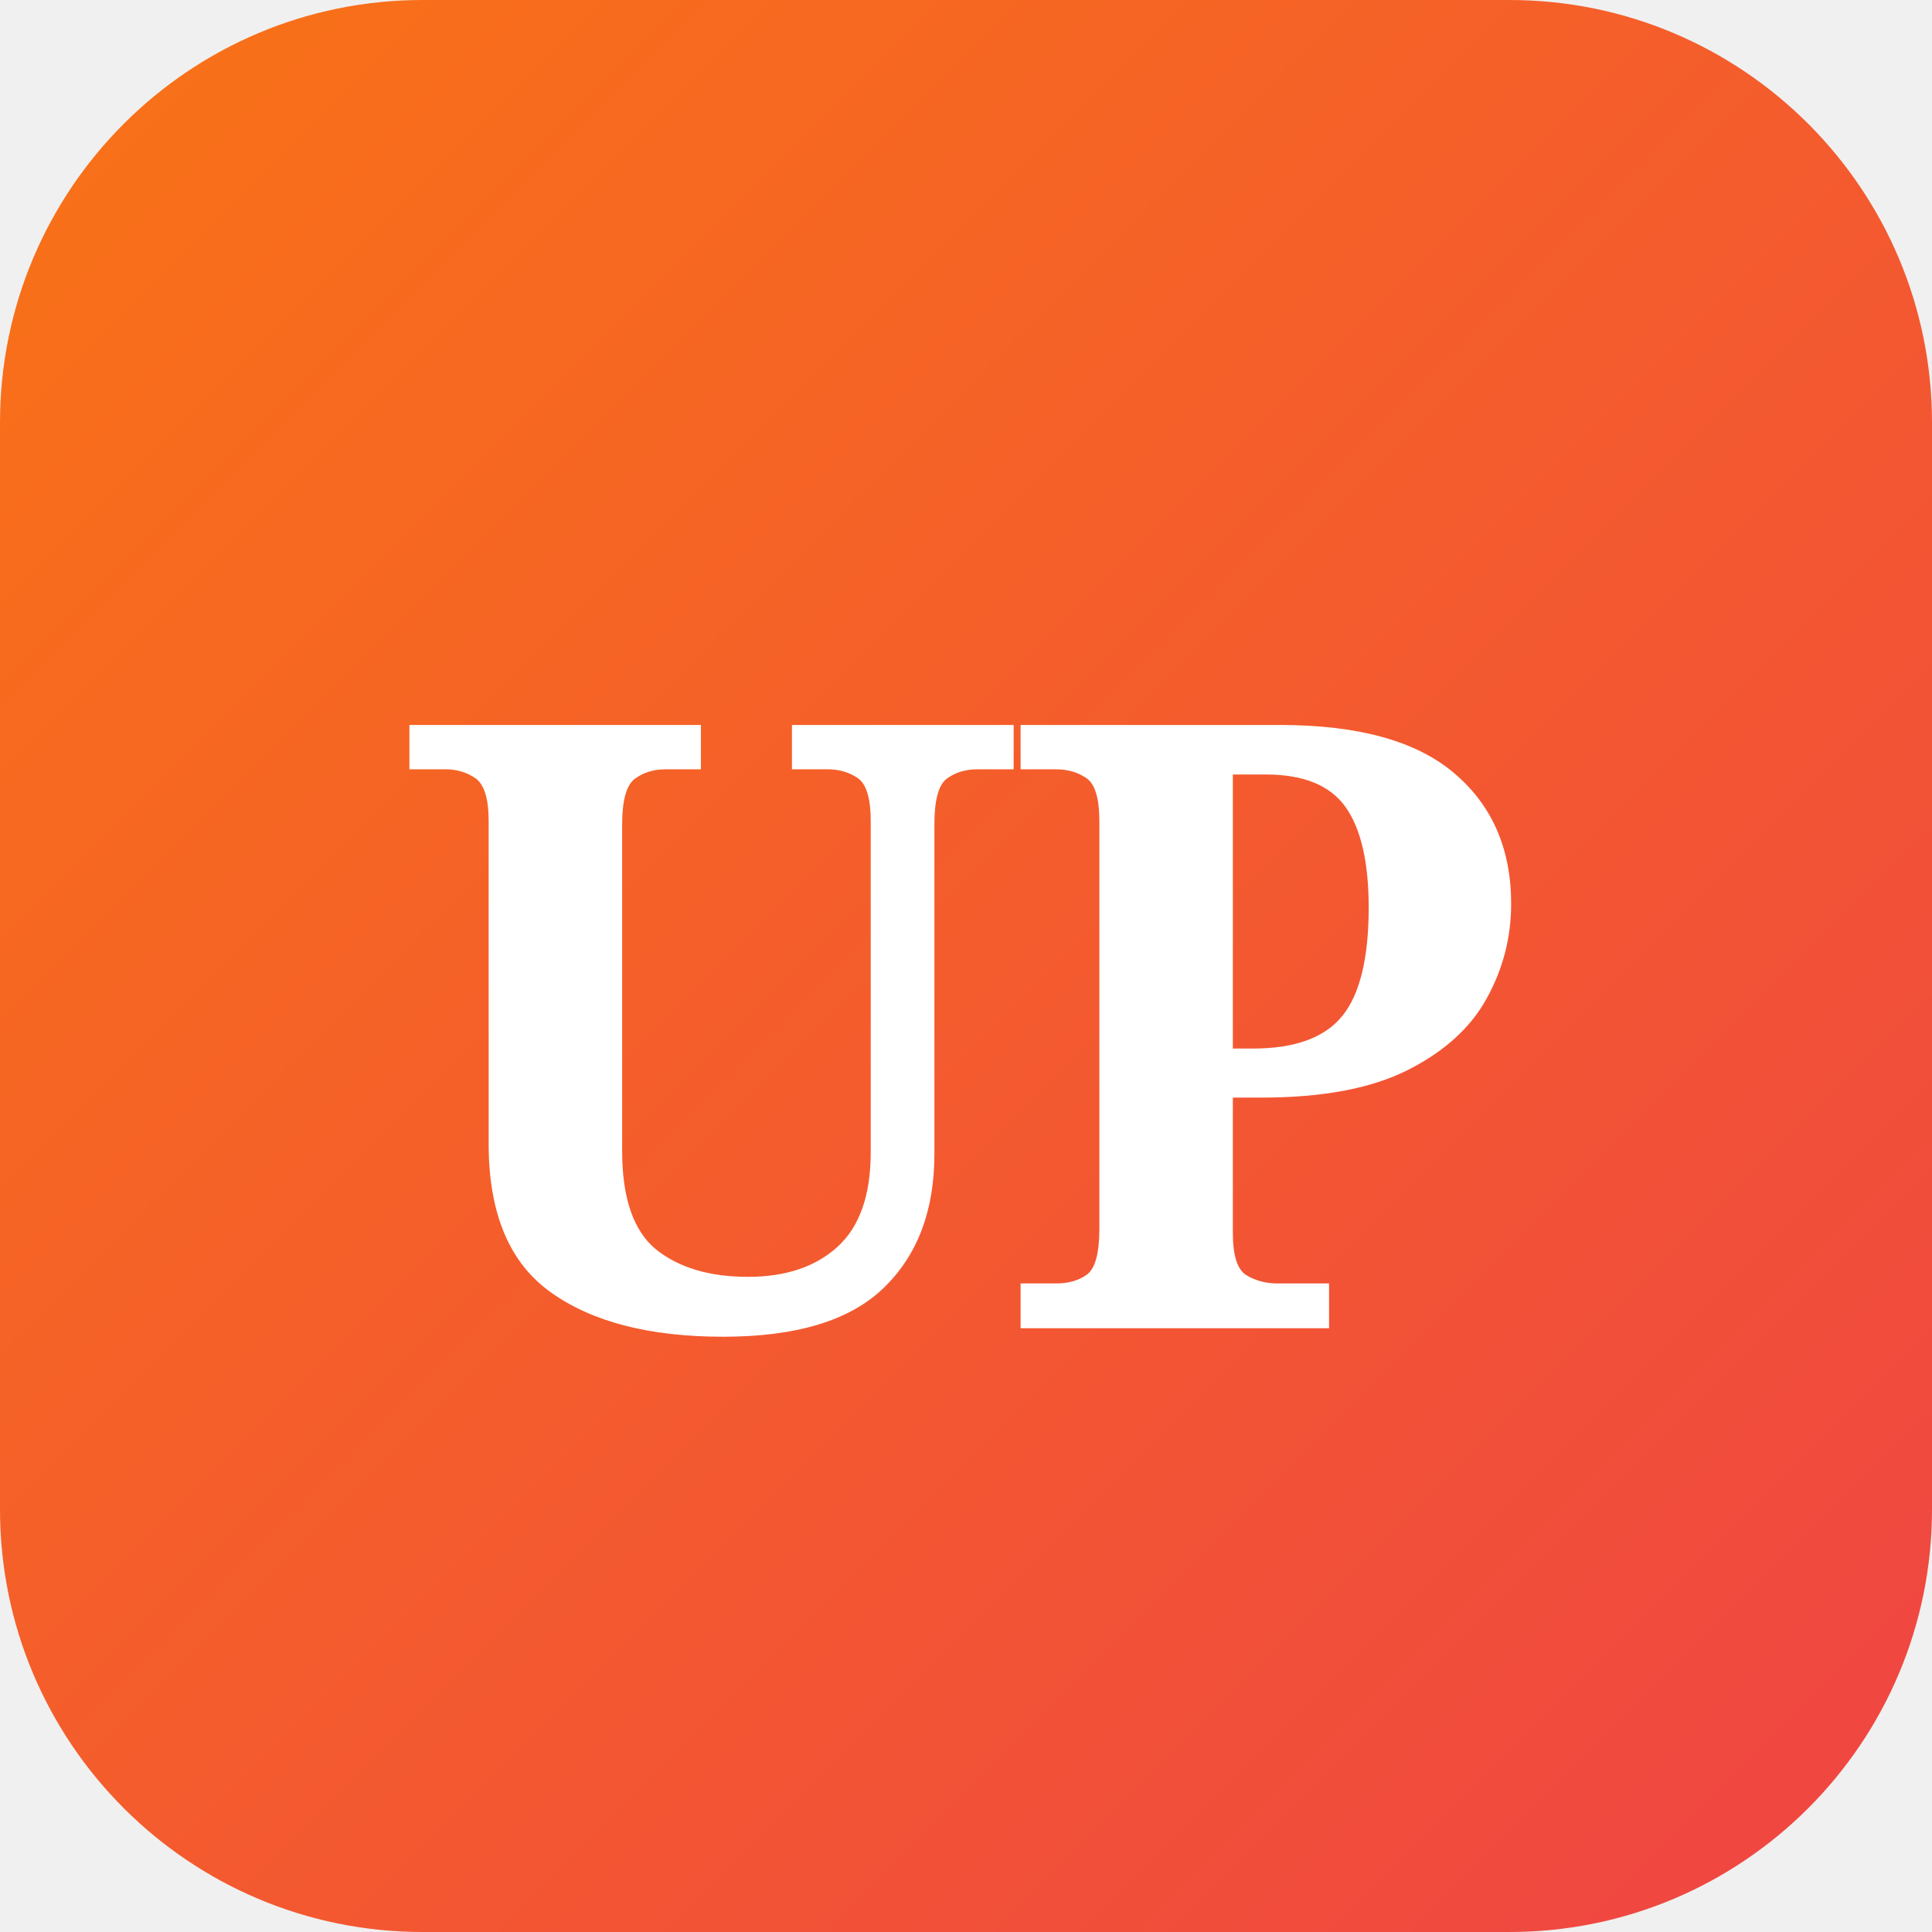
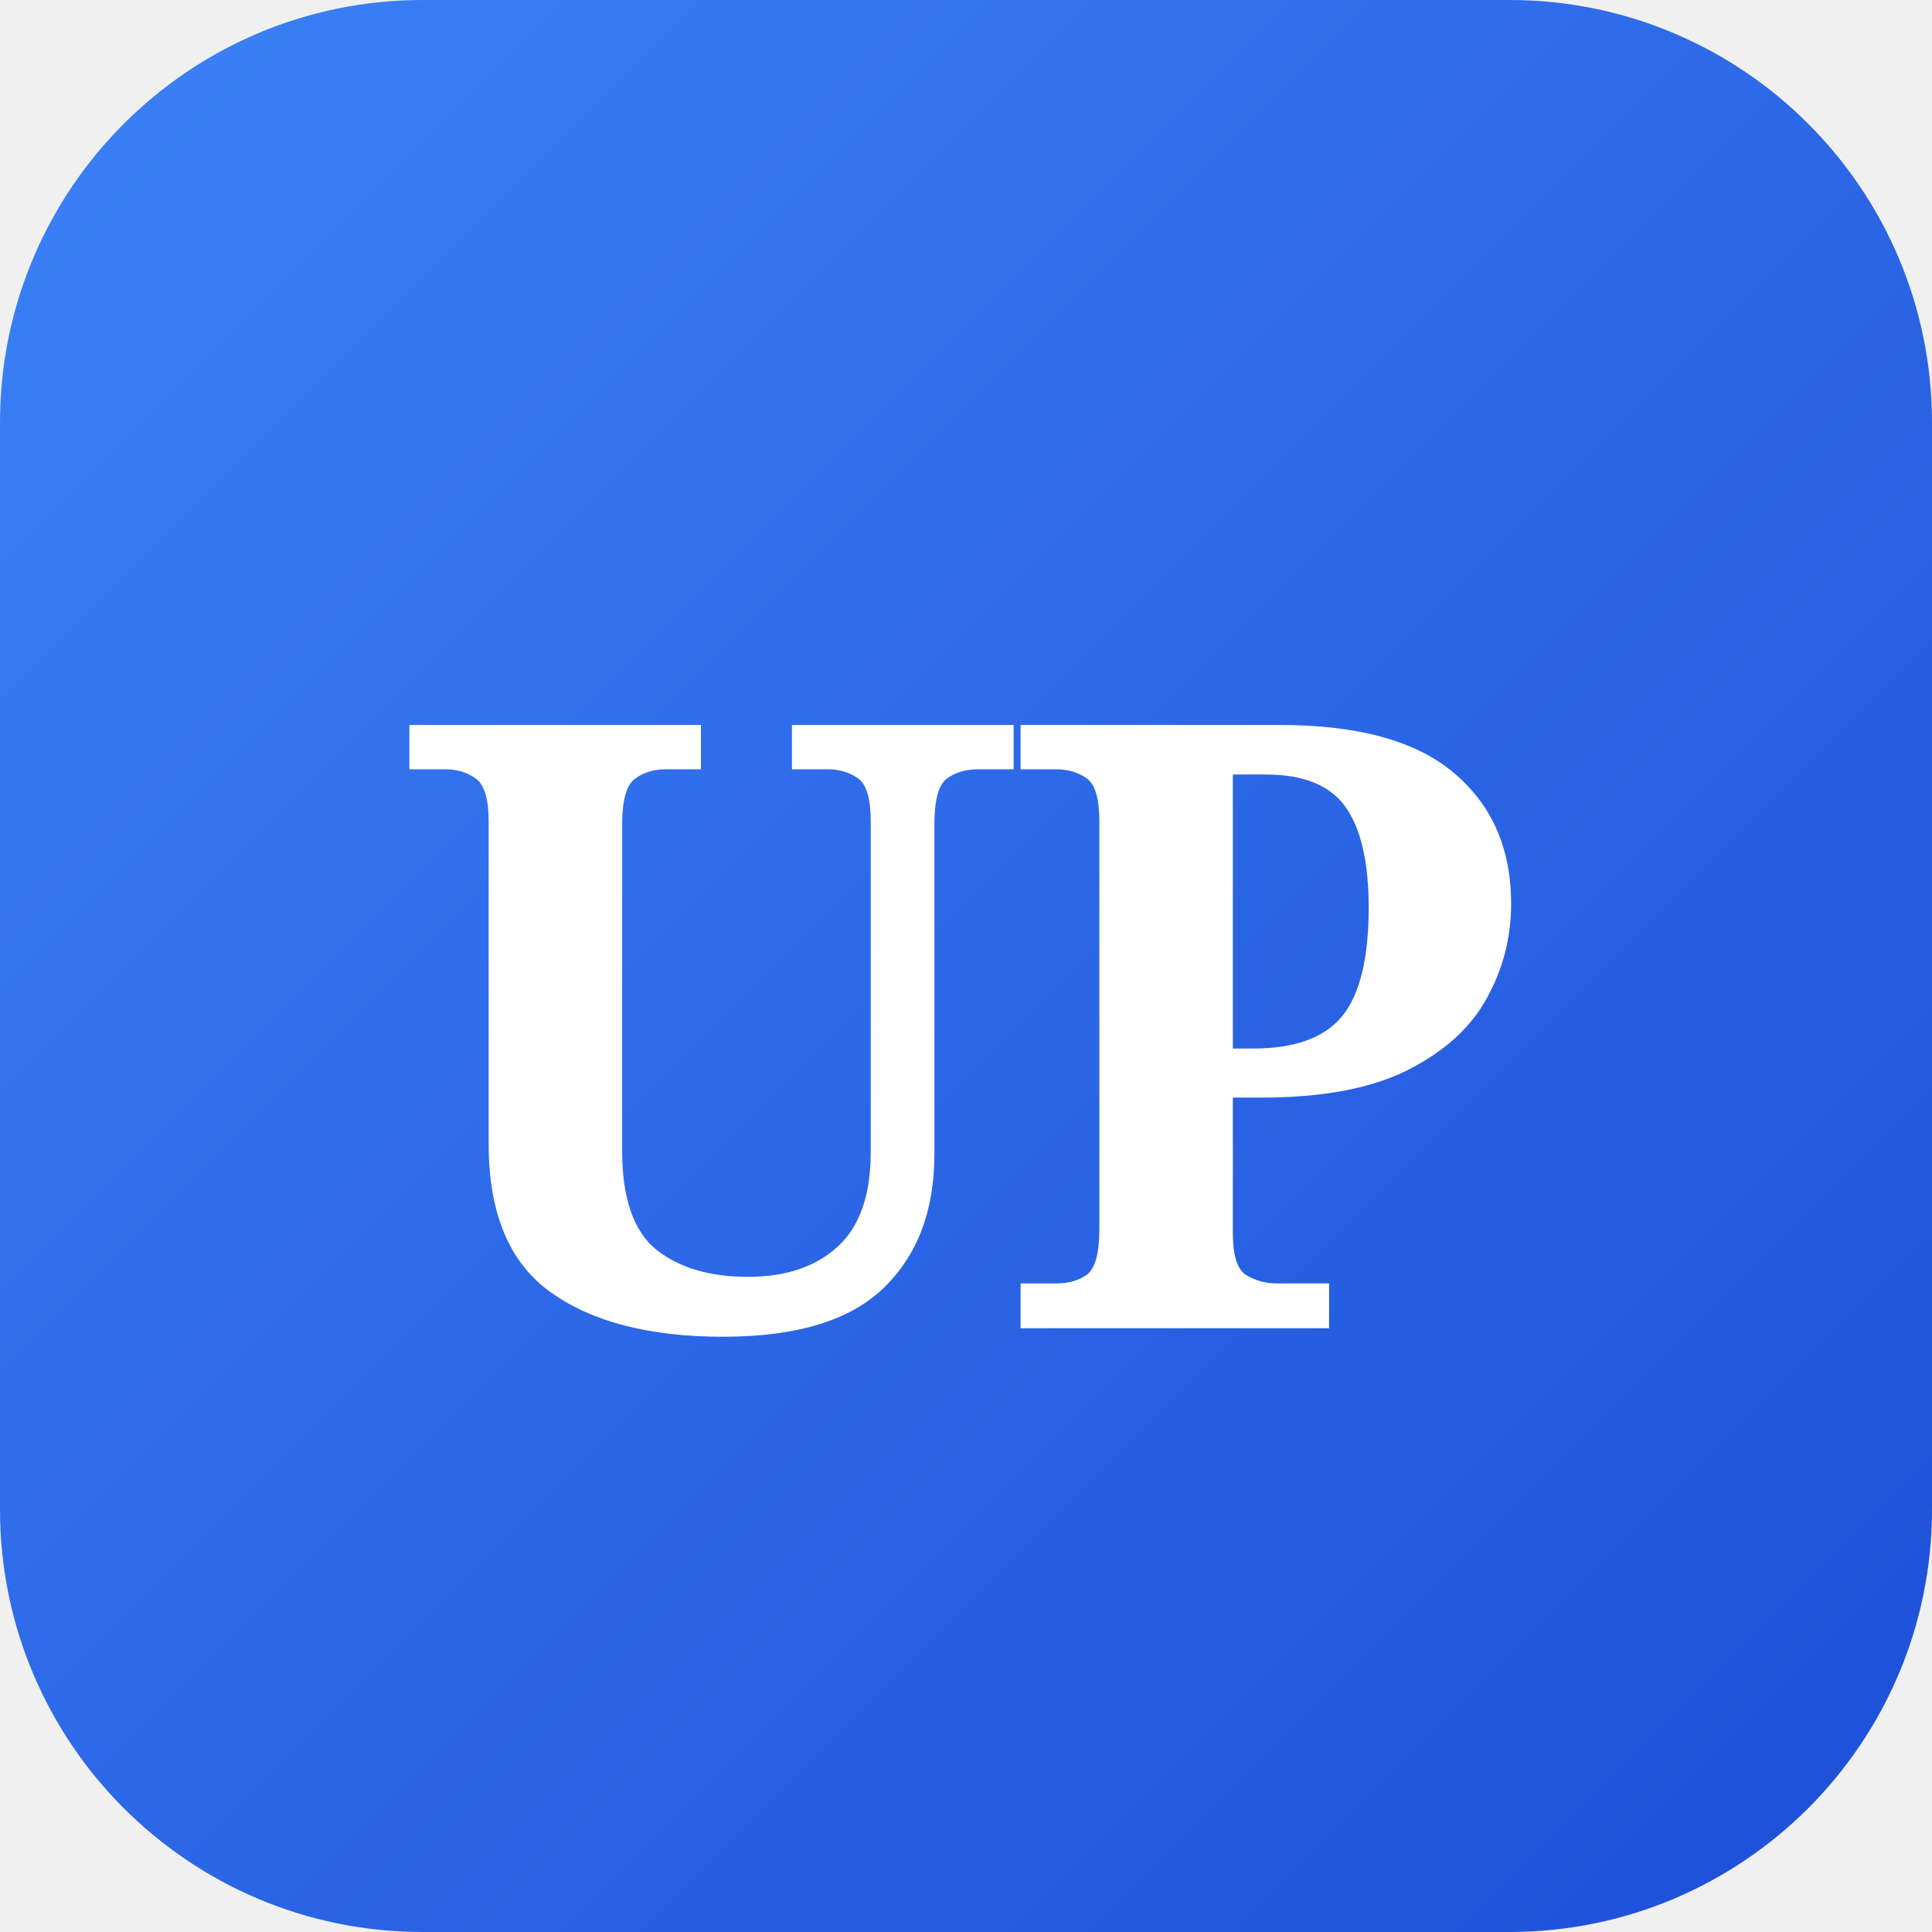
<svg xmlns="http://www.w3.org/2000/svg" viewBox="0 0 64 64" width="64" height="64">
  <defs>
    <linearGradient id="bg" x1="0%" y1="0%" x2="100%" y2="100%">
-       <stop offset="0%" style="stop-color:#f97316" />
-       <stop offset="100%" style="stop-color:#ef4444" />
+       <stop offset="0%" style="stop-color:#3b82f6" />
+       <stop offset="100%" style="stop-color:#1d4ed8" />
    </linearGradient>
  </defs>
  <rect width="64" height="64" rx="14" fill="url(#bg)" />
  <text x="32" y="44" font-family="Georgia, serif" font-size="28" font-weight="700" fill="white" text-anchor="middle" letter-spacing="-1">UP</text>
</svg>
